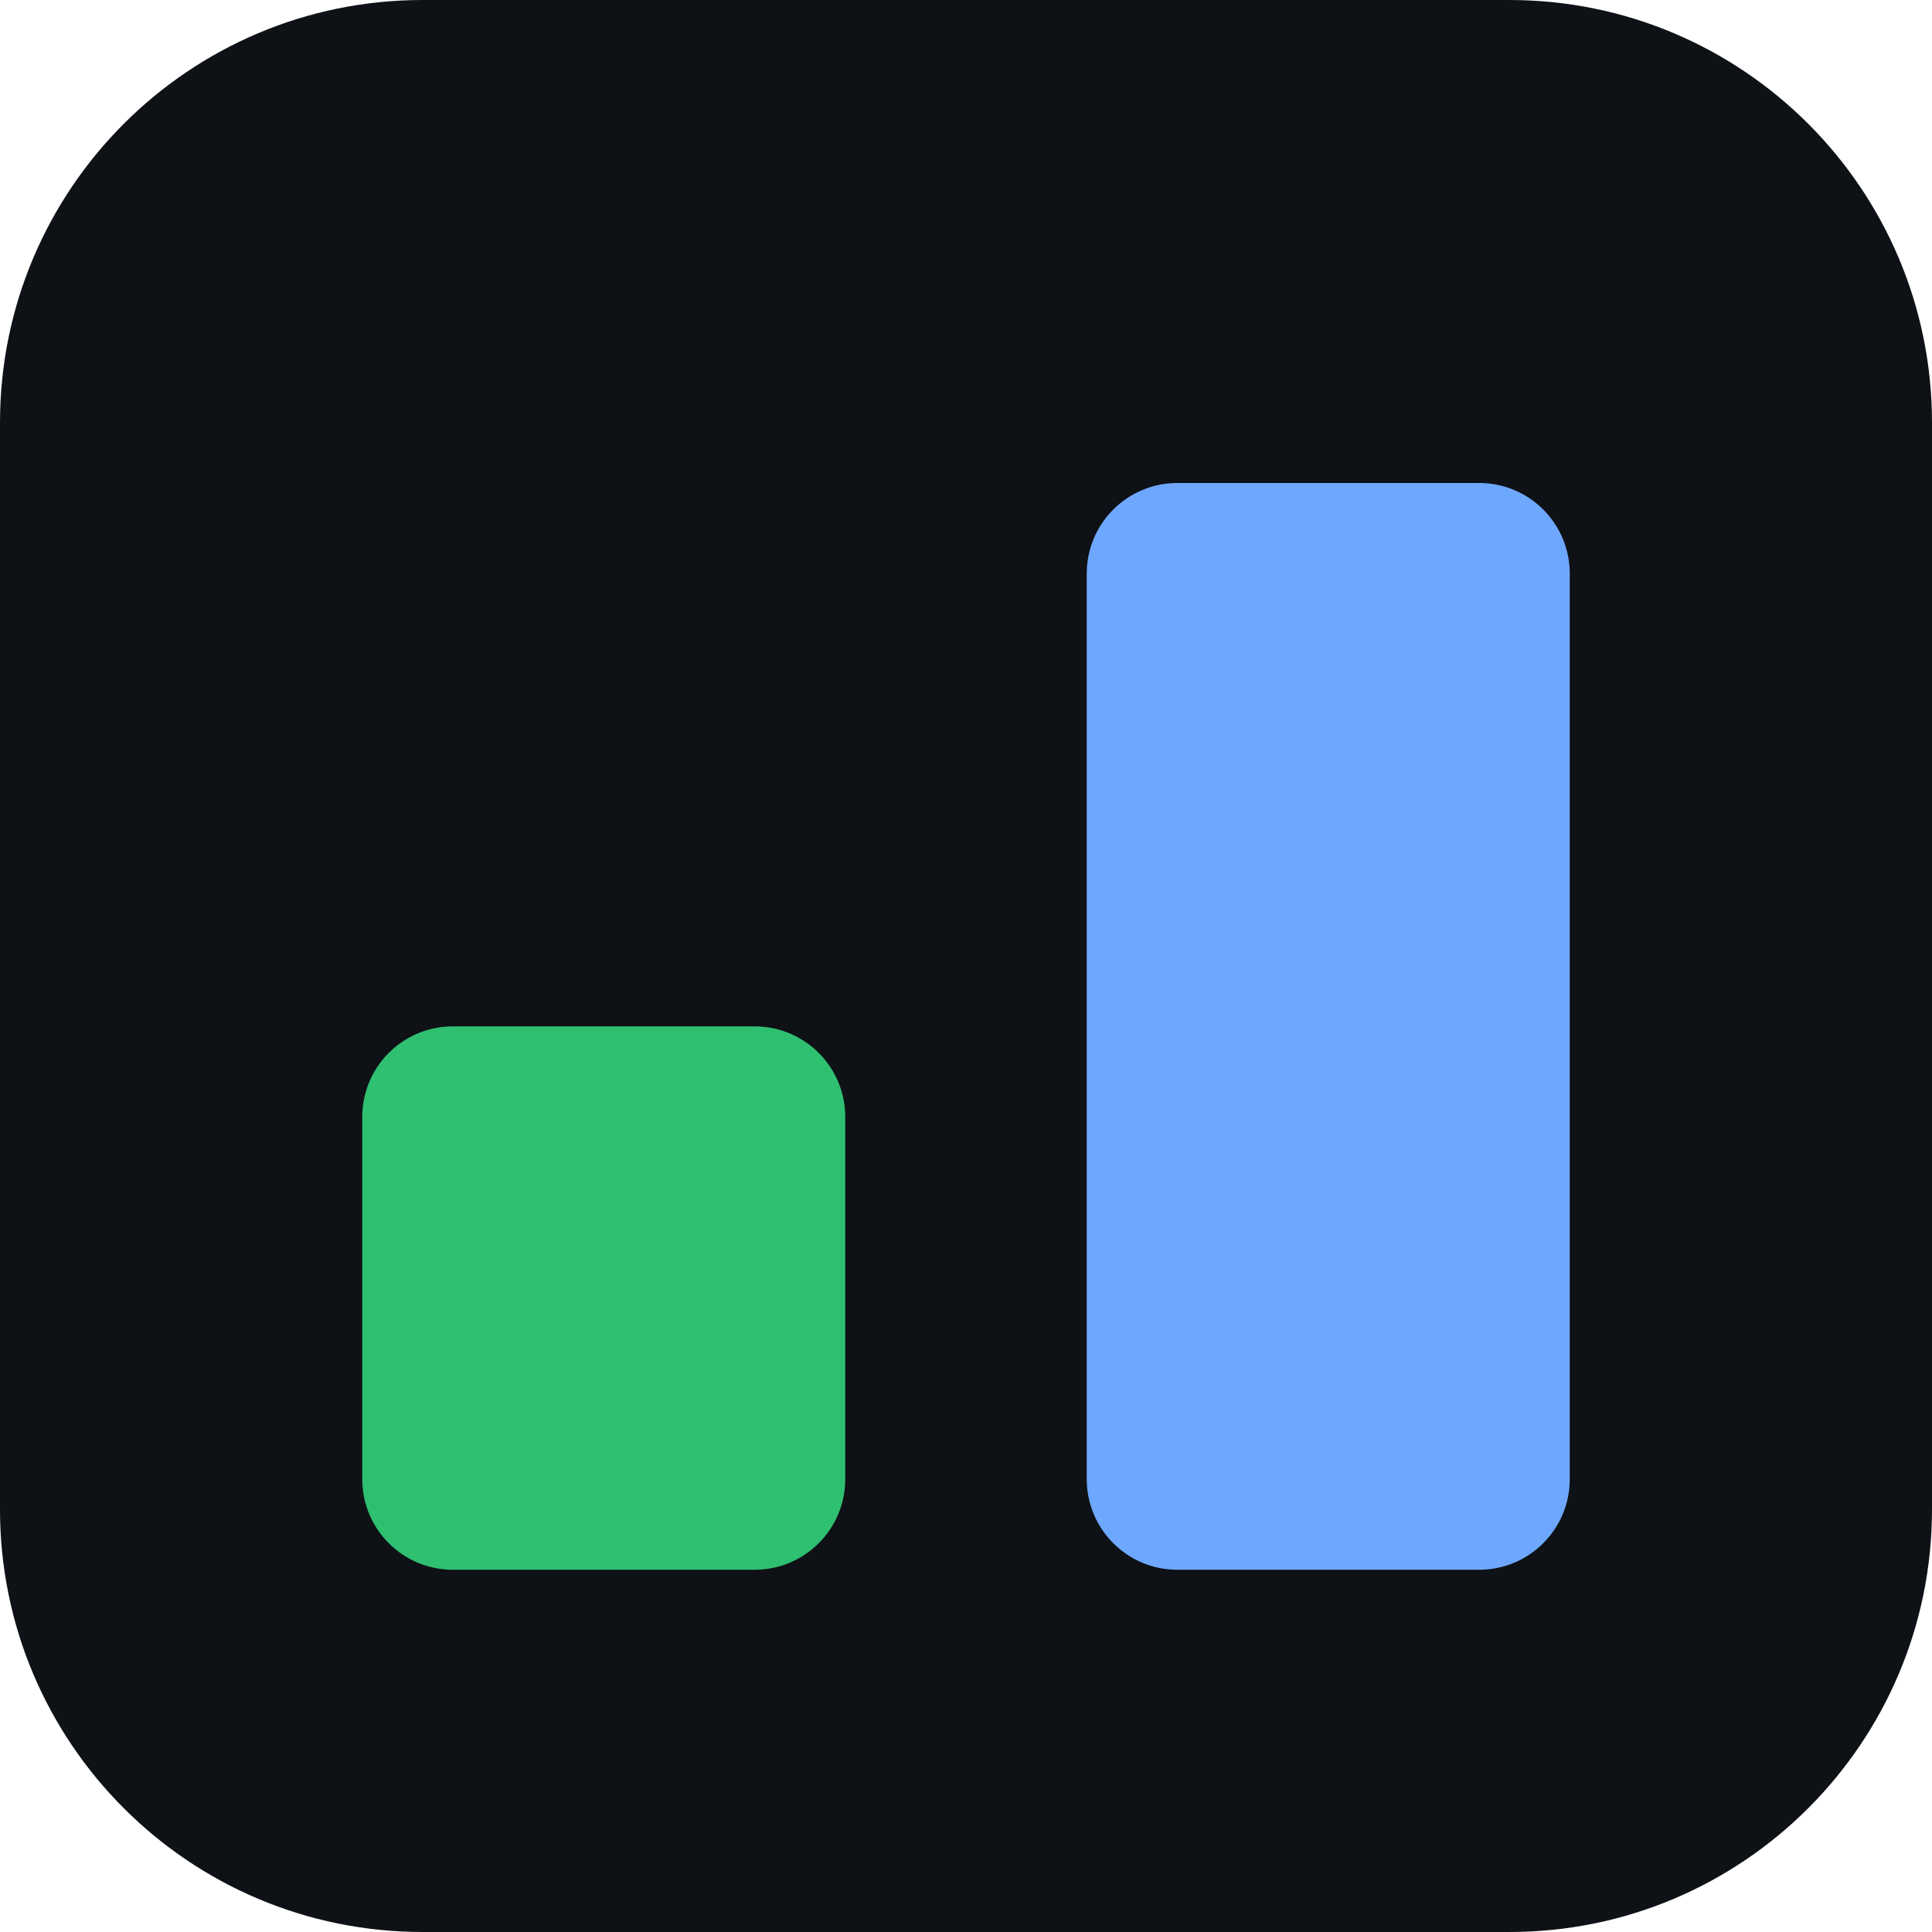
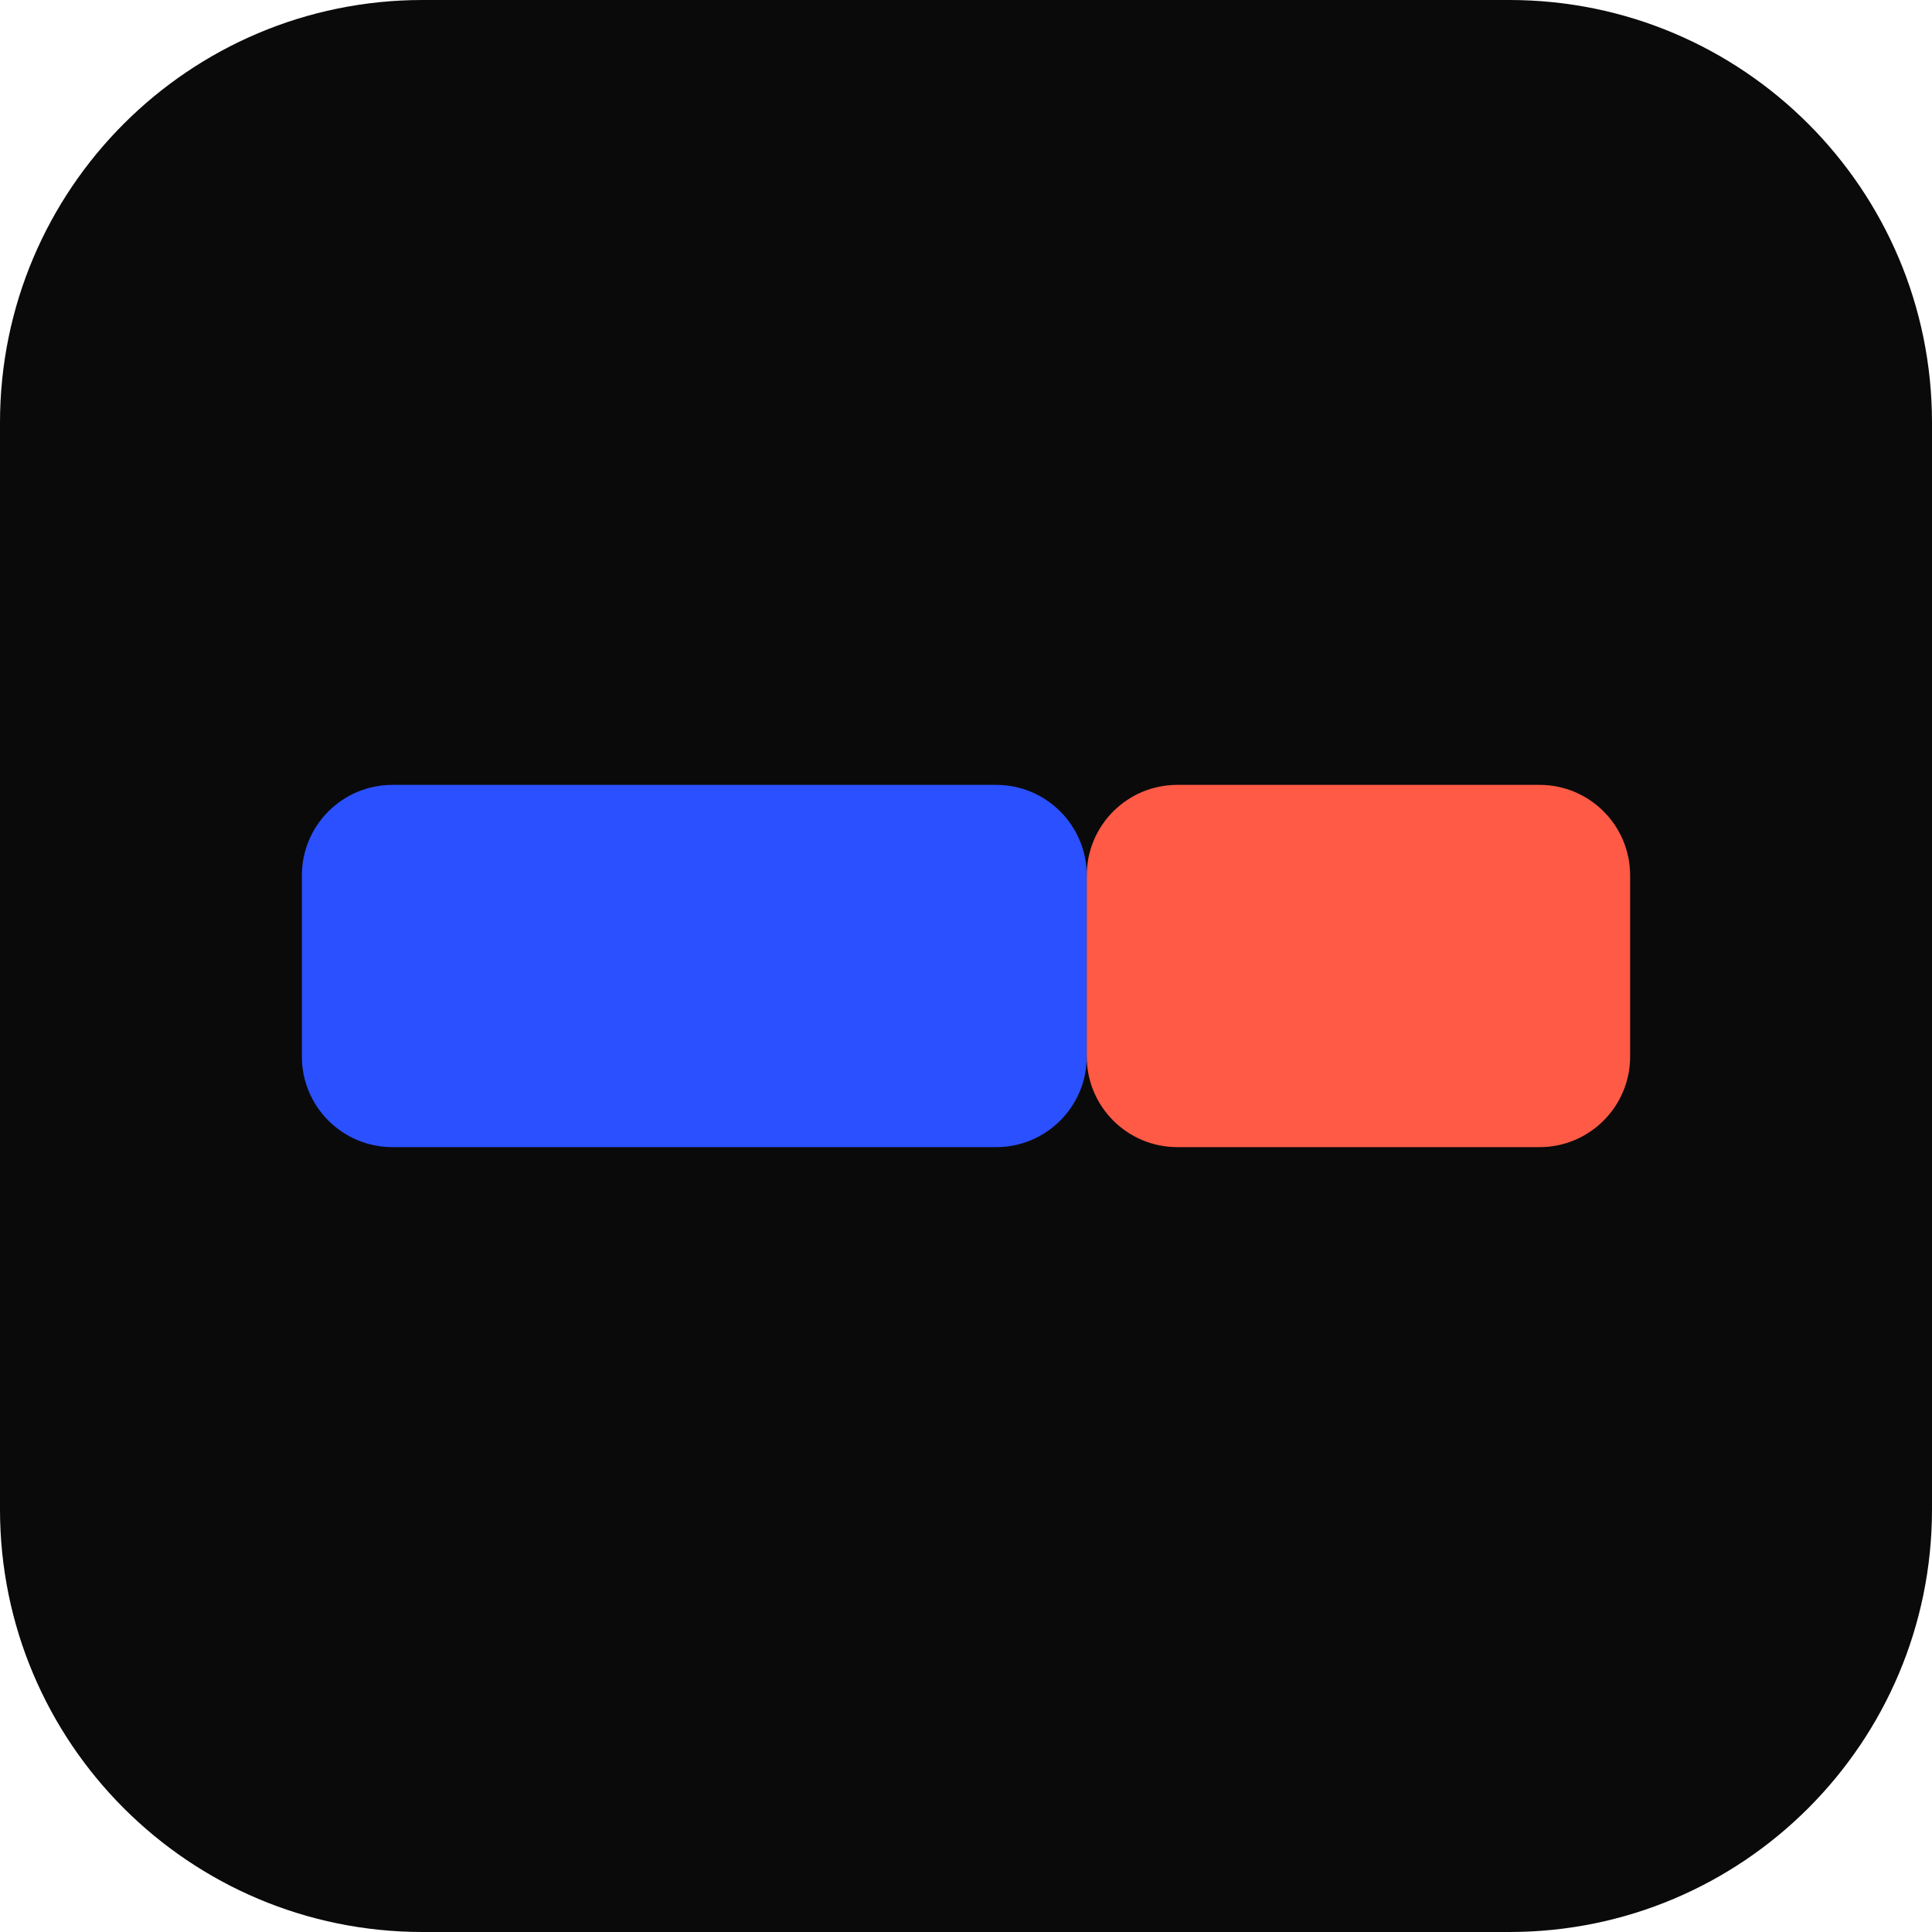
<svg xmlns="http://www.w3.org/2000/svg" viewBox="0 0 64 64">
-   <rect width="64" height="64" rx="14" fill="#0e1116" />
-   <rect x="12" y="34" width="16" height="18" rx="3" fill="#2fbf71" />
-   <rect x="36" y="16" width="16" height="36" rx="3" fill="#6ea8fe" />
+   <rect width="64" height="64" rx="14" fill="#0a0a0a" />
+   <rect x="10" y="26" width="26" height="12" rx="3" fill="#2b50ff" />
+   <rect x="36" y="26" width="18" height="12" rx="3" fill="#ff5a45" />
</svg>
